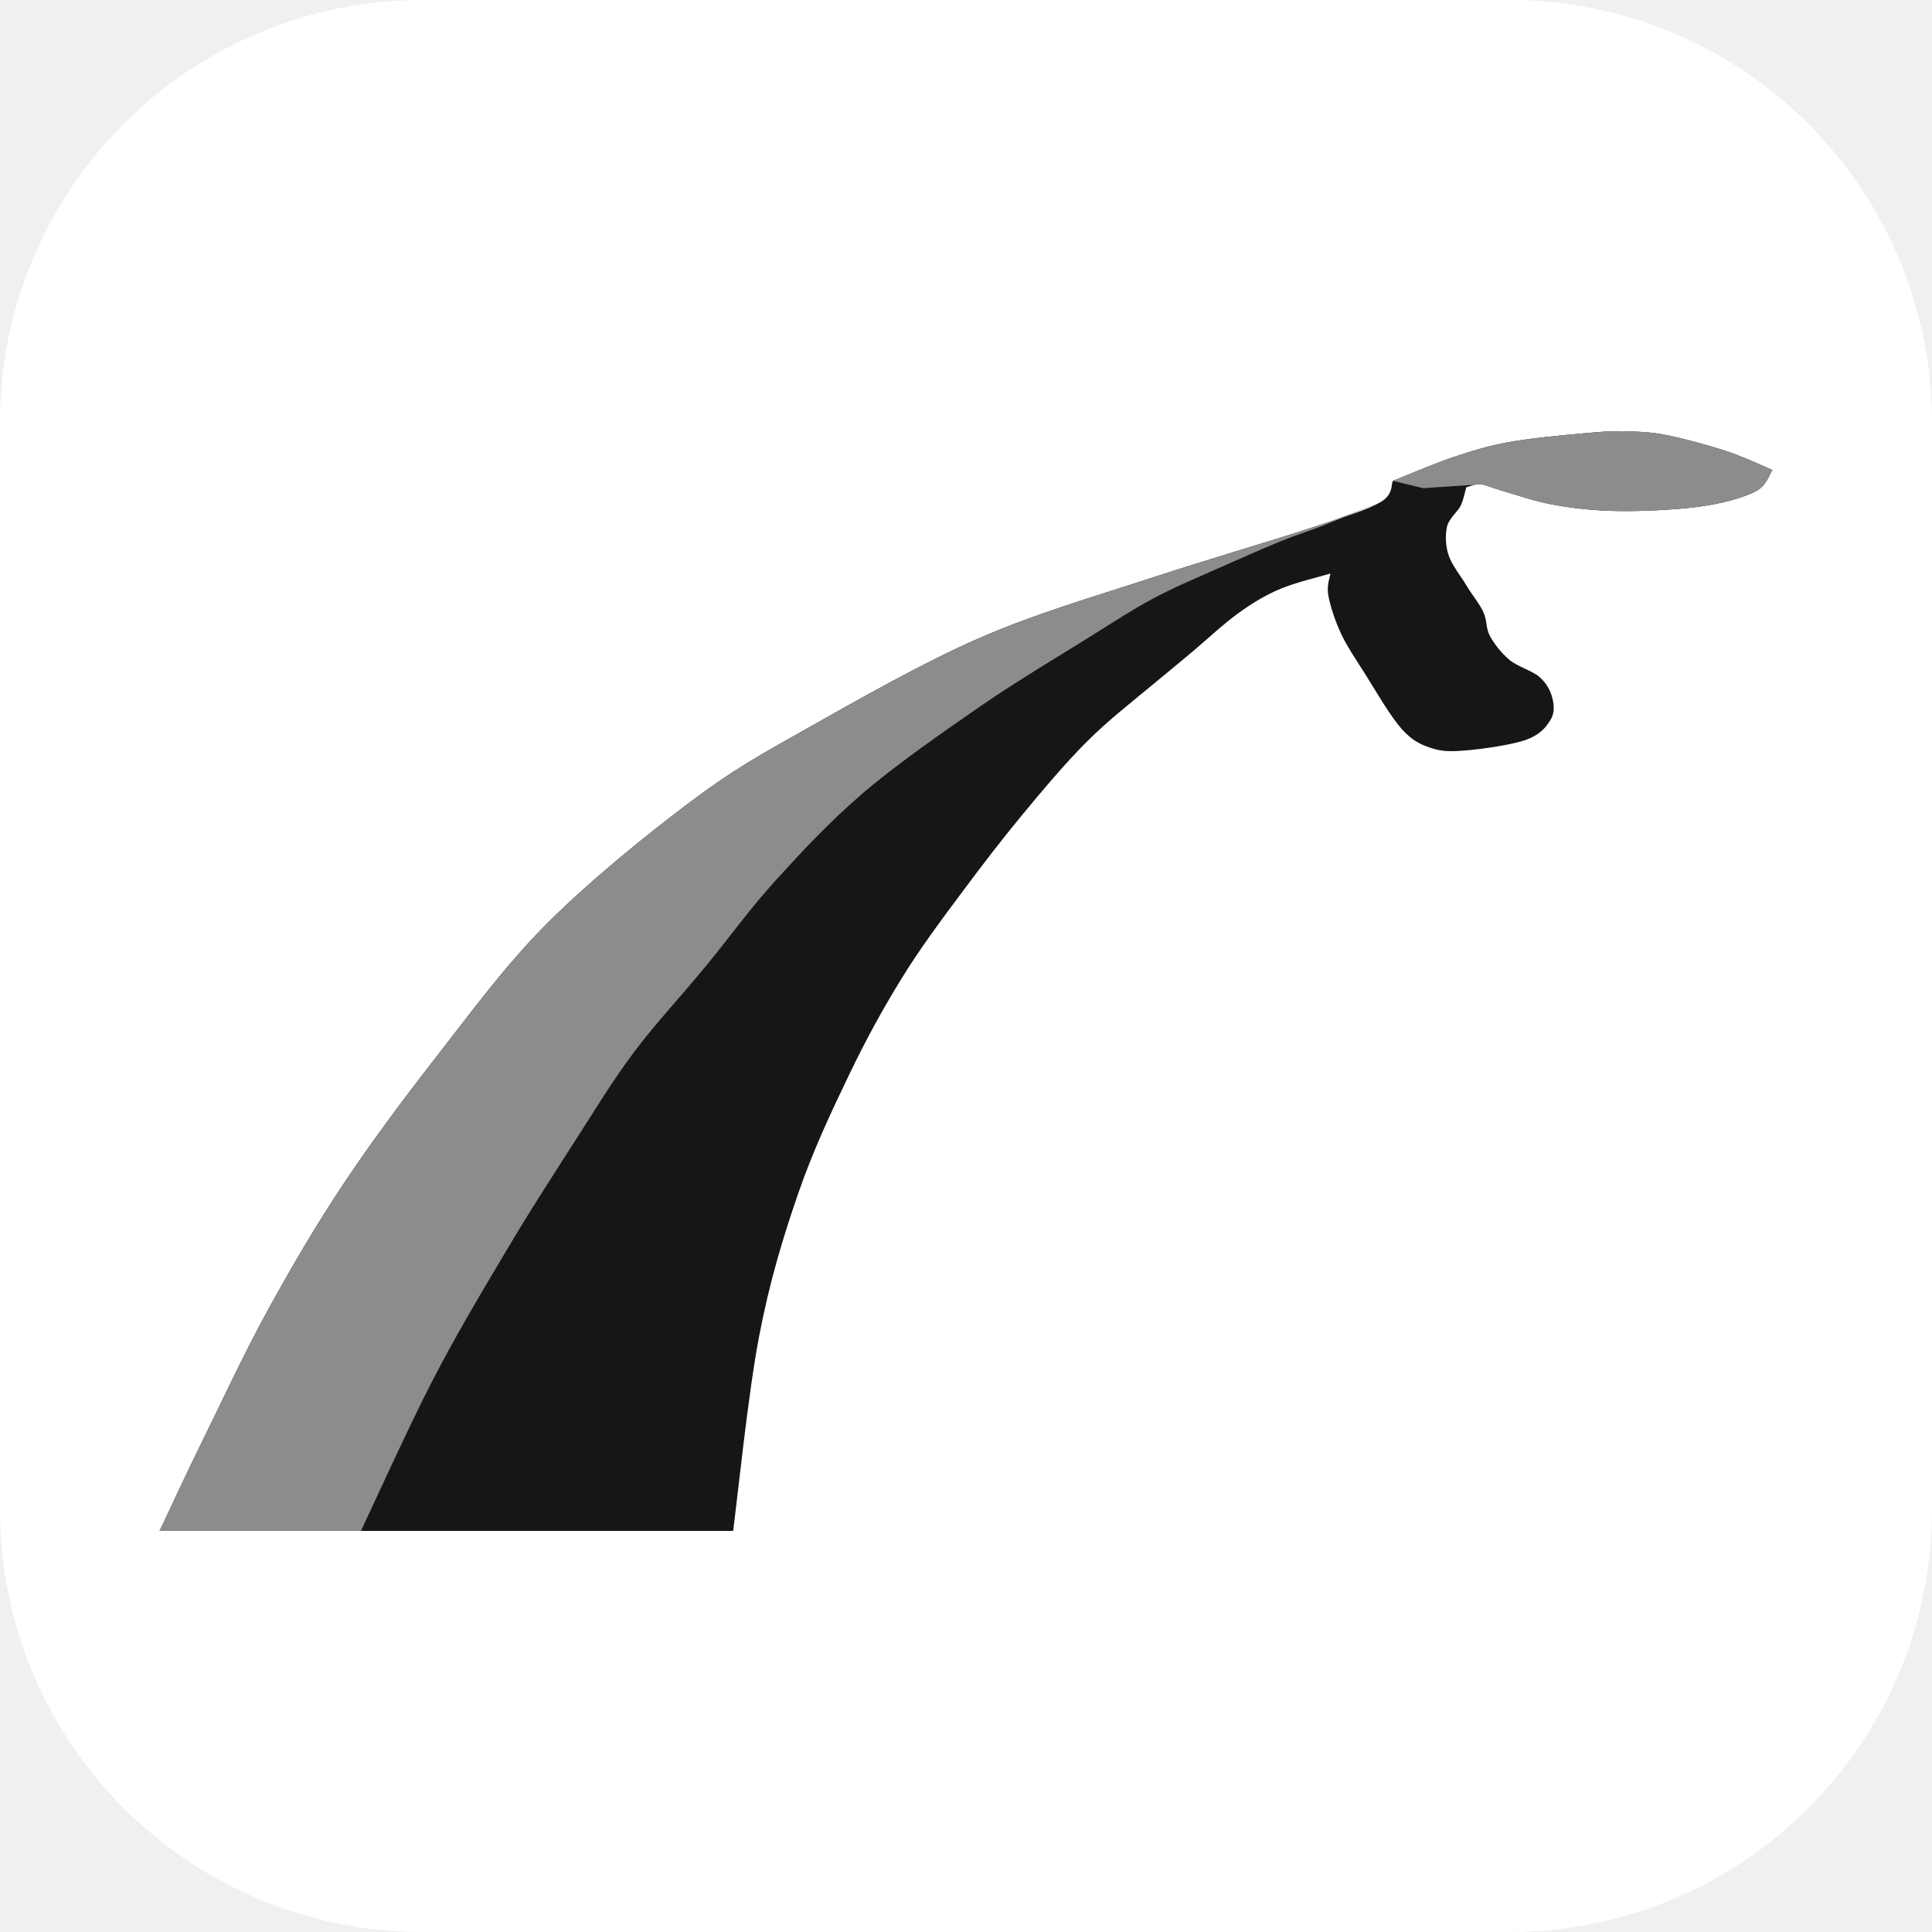
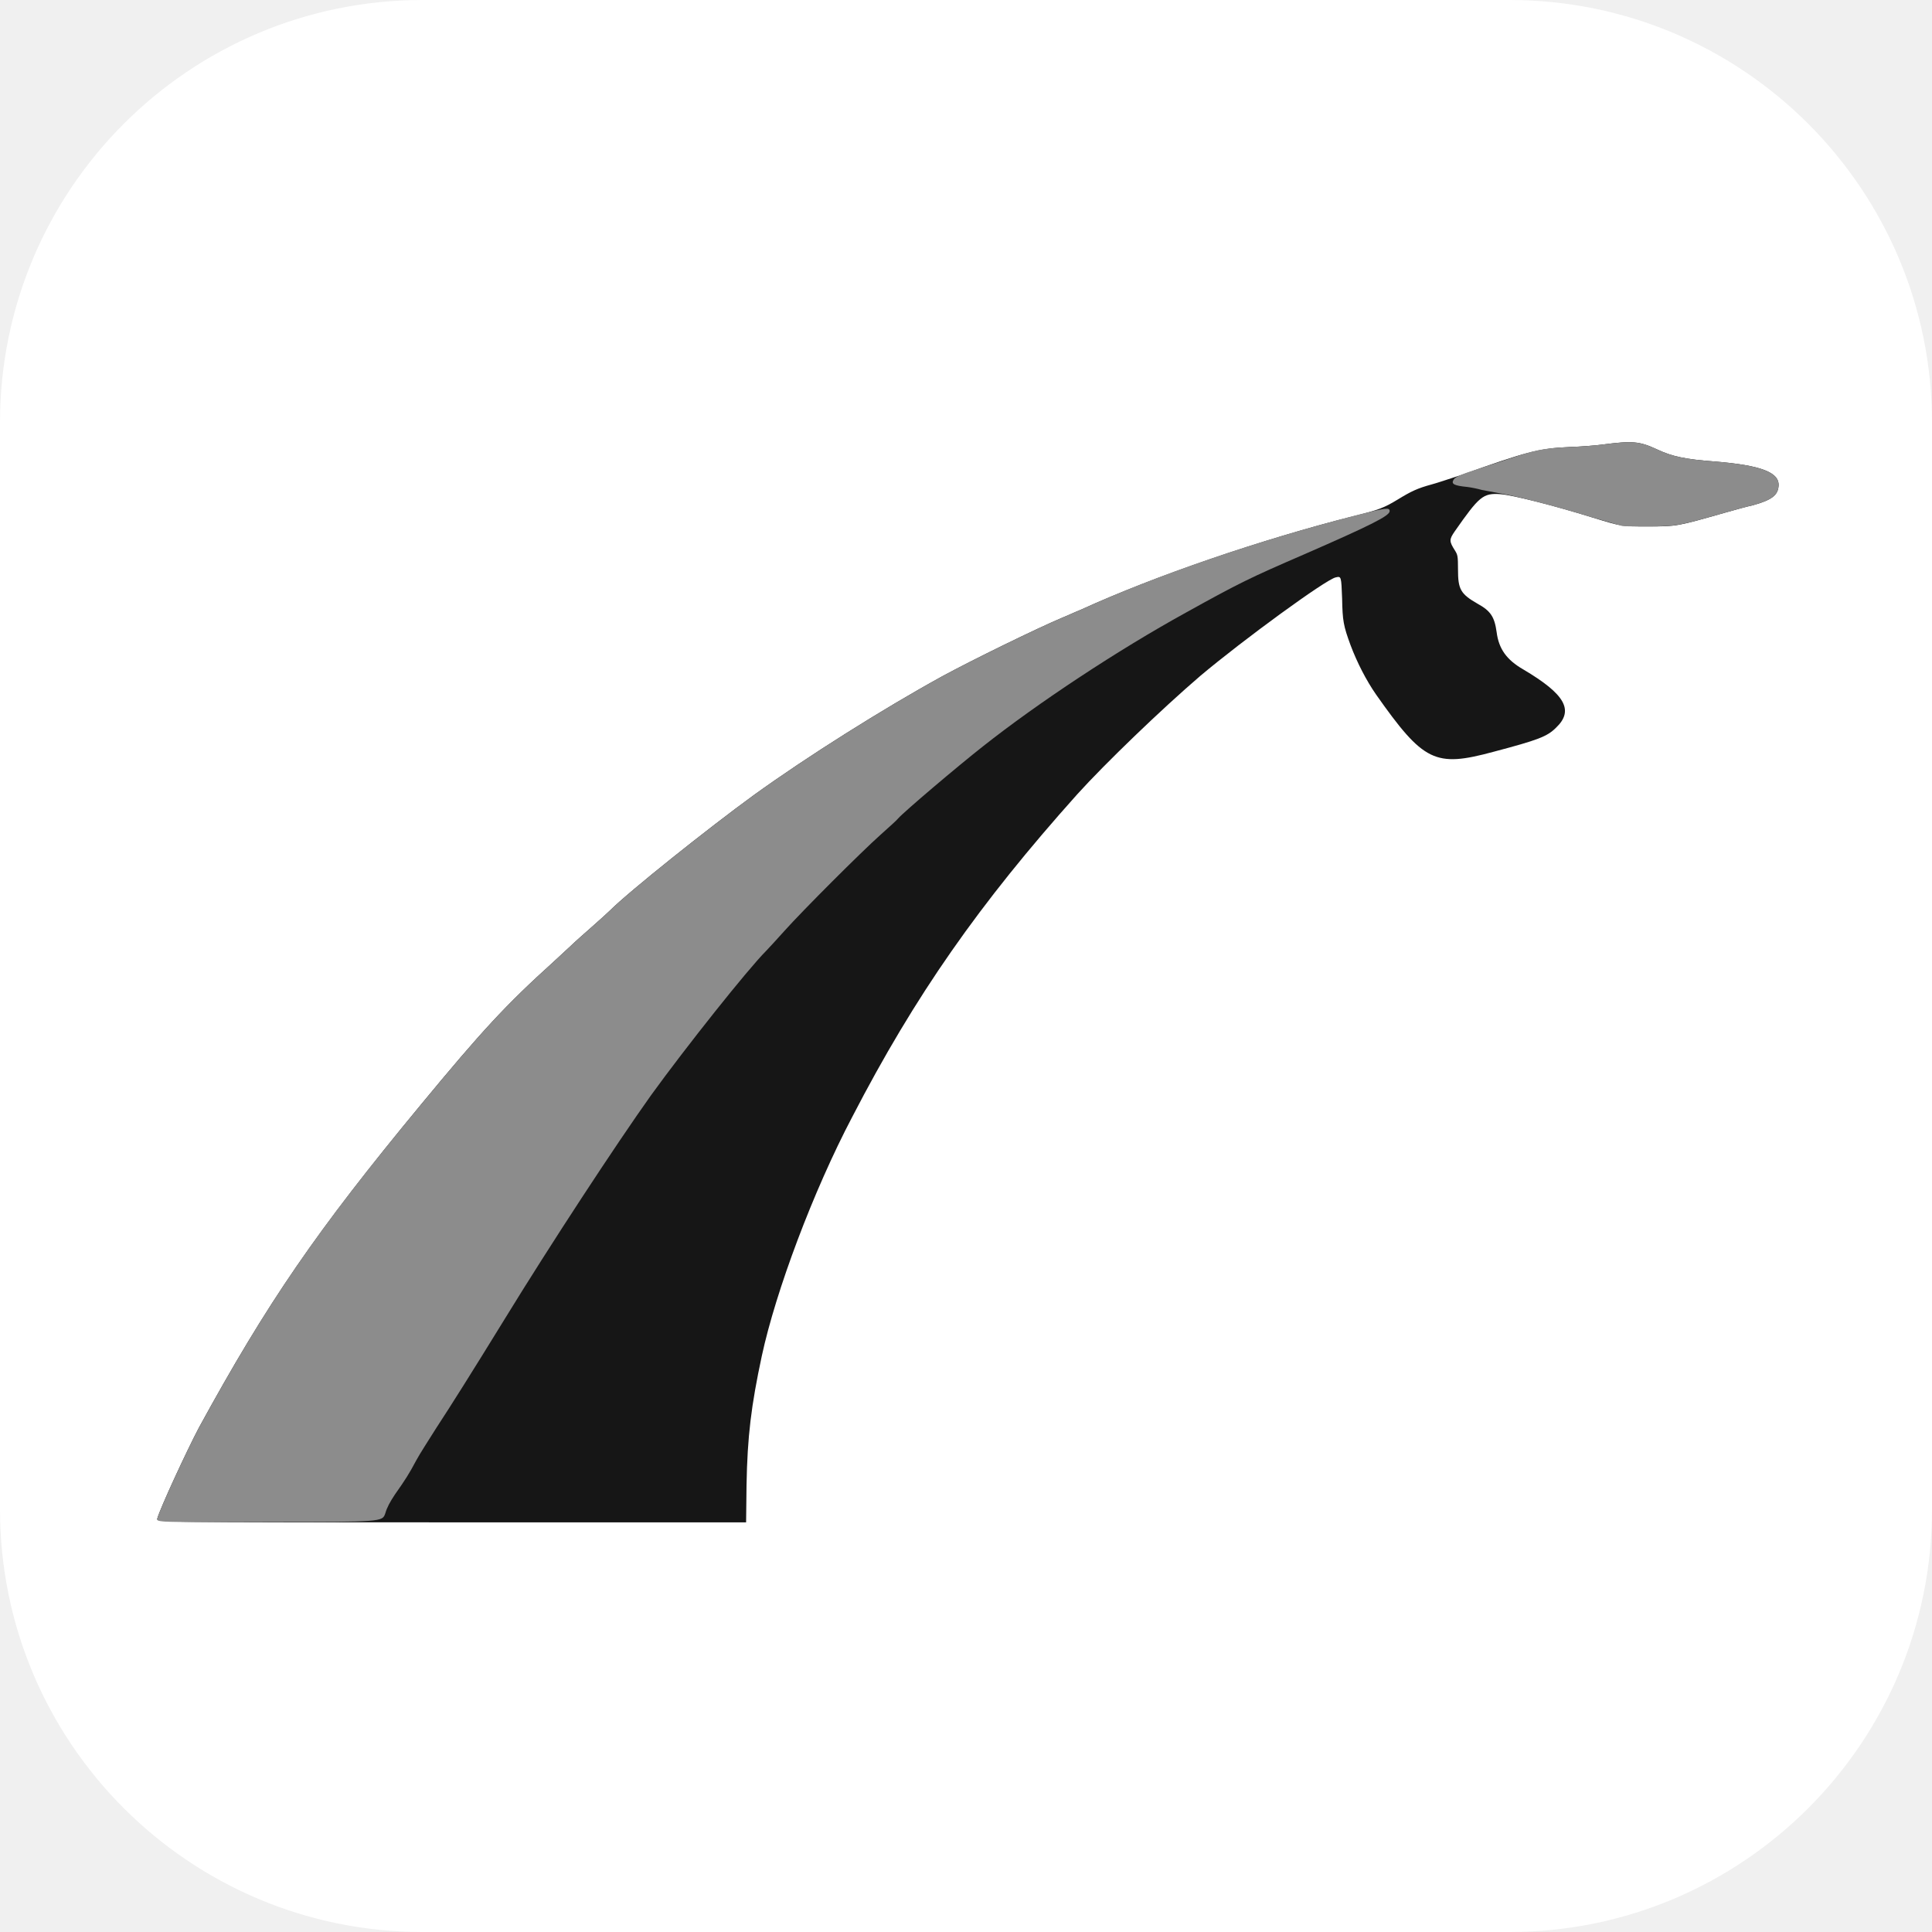
<svg xmlns="http://www.w3.org/2000/svg" viewBox="0 0 32 32">
  <rect width="32" height="32" rx="7" fill="#ffffff" />
-   <svg x="2.5" y="7" width="27" height="18.5" viewBox="38 54 378 259">
-     <path fill="#161616" d="M40 311C41.7 307.5 45.8 298.5 50 290C54.2 281.5 59.5 270 65 260C70.5 250 76.3 240 83 230C89.7 220 97.2 210 105 200C112.8 190 120.3 179.7 130 170C139.7 160.3 153 149.5 163 142C173 134.5 178.8 131.3 190 125C201.2 118.7 216.7 109.8 230 104C243.3 98.2 257.2 94.2 270 90C282.8 85.8 297.9 81.4 306.7 78.5C315.5 75.6 319.8 74.3 323 72.5C326.2 70.7 325.5 68.3 326 67.5C328.3 66.6 335.5 63.5 340 62C344.5 60.5 348 59.4 353 58.5C358 57.6 365.5 56.9 370 56.5C374.5 56.1 376.7 55.9 380 56C383.3 56.1 386.2 56.2 390 57C393.8 57.8 399 59.2 403 60.5C407 61.8 412.2 64.2 414 65C413.3 65.8 412.8 68.6 410 70C407.2 71.4 402.3 72.8 397 73.5C391.7 74.2 383.7 74.6 378 74.5C372.3 74.4 367.3 73.8 363 73C358.7 72.2 354.8 70.8 352 70C349.2 69.2 348 68.5 346.5 68.3C345 68.1 343.6 68.9 343 69C342.8 69.7 342.4 71.8 341.7 73.3C340.9 74.8 338.9 76.3 338.5 78.3C338.1 80.2 338.2 82.8 339 85C339.8 87.2 341.7 89.5 343 91.7C344.3 93.9 346.1 96 347 98C347.9 100 347.5 101.7 348.5 103.5C349.5 105.3 351.1 107.4 353 109C354.9 110.6 358.3 111.5 360 113C361.7 114.5 362.6 116.3 363 118C363.4 119.7 363.5 121.4 362.5 123C361.5 124.6 360.2 126.3 357 127.5C353.8 128.7 346.7 129.7 343 130C339.3 130.3 337.5 130.3 335 129.5C332.5 128.7 330.5 127.8 328 125C325.5 122.2 322.3 116.7 320 113C317.7 109.3 315.5 106.2 314 103C312.5 99.8 311.4 96.3 311 94C310.6 91.7 311.4 89.8 311.5 89C309.6 89.6 303.6 91 300 92.5C296.4 94 293.3 95.9 290 98.3C286.7 100.7 283.3 103.9 280 106.7C276.7 109.5 274.2 111.5 270 115C265.8 118.5 260 123 255 128C250 133 244.8 139.2 240 145C235.2 150.8 230.7 156.7 226 163C221.3 169.3 216.3 176 212 183C207.7 190 204 196.7 200 205C196 213.3 191.5 222.8 188 233C184.5 243.2 181.5 253 179 266C176.5 279 174 303.5 173 311Z" />
-     <path fill="#8c8c8c" d="M40 311C41.7 307.5 45.8 298.5 50 290C54.2 281.5 59.5 270 65 260C70.5 250 76.3 240 83 230C89.7 220 97.2 210 105 200C112.8 190 120.3 179.7 130 170C139.7 160.3 153 149.5 163 142C173 134.5 178.8 131.3 190 125C201.2 118.7 216.7 109.8 230 104C243.3 98.2 257.2 94.2 270 90C282.8 85.8 297.9 81.4 306.7 78.5C315.5 75.6 320.3 73.5 323 72.5C320.8 73.4 313.8 76.3 310 77.8C306.2 79.3 304.2 79.8 300 81.5C295.8 83.2 290 85.8 285 88C280 90.2 274.8 92.4 270 95C265.2 97.6 262.7 99.3 256 103.5C249.3 107.7 238.8 113.9 230 120C221.2 126.1 210.8 133.3 203 140C195.2 146.7 189.1 153.3 183 160C176.9 166.7 172.2 173.3 166.7 180C161.2 186.7 155 193.3 150 200C145 206.7 141.7 212.2 136.7 220C131.7 227.8 125.6 237.2 120 246.7C114.4 256.1 108.5 266 103 276.7C97.5 287.4 89.4 305.3 86.7 311ZM326 67.5C328.3 66.6 335.5 63.5 340 62C344.5 60.5 348 59.4 353 58.5C358 57.6 365.5 56.9 370 56.5C374.5 56.1 376.7 55.9 380 56C383.3 56.1 386.2 56.2 390 57C393.8 57.8 399 59.2 403 60.5C407 61.8 412.2 64.2 414 65C413.3 65.8 412.8 68.6 410 70C407.2 71.4 402.3 72.8 397 73.5C391.7 74.2 383.7 74.6 378 74.5C372.3 74.4 367.3 73.8 363 73C358.7 72.2 354.8 70.8 352 70C349.2 69.2 347.4 68.6 346.5 68.3L333 69.2Z" />
+   <svg x="2.5" y="7" width="27" height="18.5" viewBox="31 55 384 256">
+     <path fill="#161616" d="M32.5 309.6C33.2 307.1 39.5 293.5 42.3 288.2C58.5 258.6 69.9 242 94.6 212.1C108.9 194.8 114.5 188.7 125.9 178.4C127.1 177.3 128.9 175.6 129.9 174.7C130.8 173.8 133.1 171.8 134.9 170.2C136.6 168.7 138.6 166.9 139.1 166.4C143.6 161.9 162.4 146.9 173 139.2C185.6 130.1 203.4 118.9 217.4 111.2C224.4 107.4 239.7 99.9 245.9 97.3C246.7 97 248.6 96.1 250.1 95.5C267.4 87.6 292.8 78.9 314.2 73.5C320.3 72 321.5 71.5 324.8 69.5C327.9 67.6 329.4 66.9 332.7 66C334.2 65.6 337.4 64.5 339.9 63.7C354.7 58.4 358 57.5 365 57.2C368 57.1 371.6 56.8 373 56.6C380 55.7 381.6 55.8 385.9 57.8C389.3 59.4 392.5 60.1 399.4 60.6C410.4 61.5 414.8 63.2 414.4 66.5C414.2 68.6 412.7 69.7 408.4 70.9C407 71.2 404.1 72 402 72.6C390.4 75.9 390.5 75.9 383.6 75.9C377.4 75.9 377.4 75.9 370.6 73.8C361.3 70.9 351.7 68.5 348.9 68.3C344.8 68 343.9 68.8 338.1 77.1C336.8 79 336.8 79.4 338.2 81.6C338.8 82.6 338.9 82.8 338.9 86.1C338.9 90.7 339.5 91.8 343.5 94.1C346.6 95.8 347.5 97.2 348 100.8C348.5 104.7 350.3 107.3 354.3 109.6C364.1 115.4 366.3 119.2 362 123.3C359.9 125.4 357.8 126.2 347.2 129C333.5 132.7 330.8 131.4 319.6 115.5C317.3 112.2 315.1 107.9 313.6 103.9C311.9 99.3 311.7 98.1 311.6 92.9C311.4 87.6 311.4 87.6 310.1 87.9C307.9 88.3 288.3 102.6 278.2 111.1C269.1 118.9 255.8 131.7 249.2 139C226.1 164.8 211 186.4 196.2 215C187 232.5 178.2 256 174.9 271.3C172.4 283 171.5 290.2 171.3 301.8L171.2 310.5L101.7 310.5C32.3 310.5 32.3 310.5 32.5 309.6Z" />
+     <path fill="#8c8c8c" d="M32.5 309.6C33.2 307.1 39.5 293.5 42.3 288.2C58.5 258.6 69.9 241.9 94.6 212.1C108.9 194.8 114.5 188.7 125.9 178.4C127.1 177.3 128.9 175.6 129.9 174.7C130.8 173.8 133.1 171.8 134.9 170.2C136.6 168.7 138.6 166.9 139.1 166.4C143.6 161.9 162.4 146.9 173 139.2C185.6 130.1 203.4 118.9 217.4 111.2C224.4 107.4 239.7 99.9 245.9 97.3C246.7 97 248.6 96.1 250.1 95.5C267.8 87.4 292 79.1 315.6 73.1C322 71.5 322.8 71.4 322.8 72.3C322.8 73.4 318.4 75.6 302.6 82.5C289.9 88 287.4 89.2 274.8 96.2C258.8 105 239.9 117.5 227 127.7C220.9 132.5 208.4 143.1 207 144.7C206.7 145.1 204.8 146.8 202.9 148.5C198.3 152.6 184.5 166.4 180.3 171.1C178.4 173.2 176.5 175.3 175.9 175.9C171.6 180.2 156.9 198.7 148.8 209.9C140.6 221.4 125 245.2 114.4 262.5C106.4 275.5 101.8 282.8 98.2 288.3C96.5 291 94.3 294.4 93.5 295.9C91.8 299.1 90.9 300.5 88.5 303.9C87.3 305.7 86.6 307 86.2 308.4C85.5 310.4 85.5 310.4 58.9 310.4C32.3 310.5 32.3 310.5 32.5 309.6ZM377.6 75.8C377 75.6 373.7 74.7 370.3 73.7C362.8 71.4 353.3 68.9 349.3 68.2C347.7 67.9 345.5 67.5 344.5 67.3C343.5 67 341.9 66.7 341.1 66.6C338 66.3 337.3 65.9 337.8 65C338.1 64.3 339.4 63.7 343.5 62.4C345.5 61.7 348.8 60.7 350.8 60C357 57.9 358.9 57.5 365 57.2C368 57.1 371.6 56.8 373 56.6C380 55.7 381.6 55.8 385.9 57.8C389.3 59.4 392.5 60.1 399.4 60.6C410.4 61.5 414.8 63.2 414.4 66.5C414.2 68.6 412.7 69.7 408.4 70.9C407 71.2 404.1 72 402 72.6C390.7 75.8 390.7 75.8 384.4 75.9C381.2 75.9 378.2 75.9 377.6 75.8Z" />
  </svg>
</svg>
